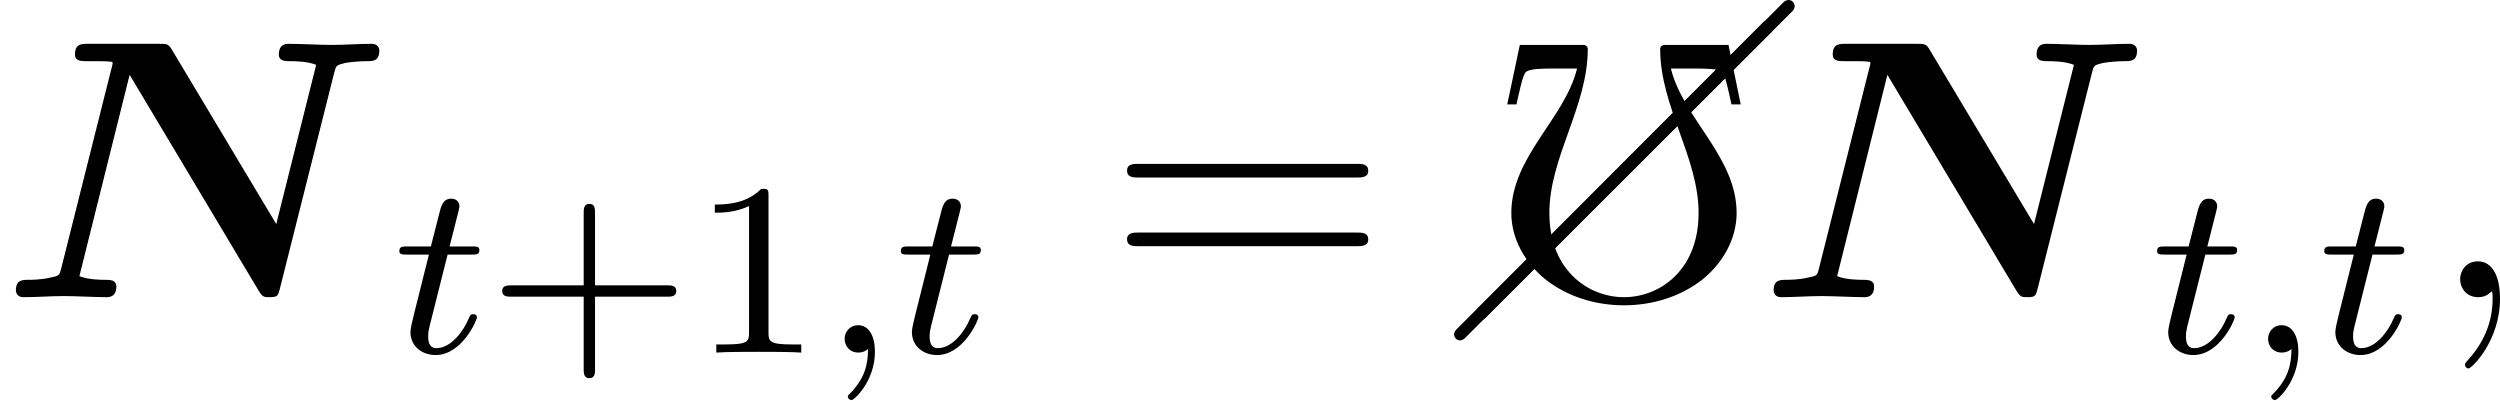
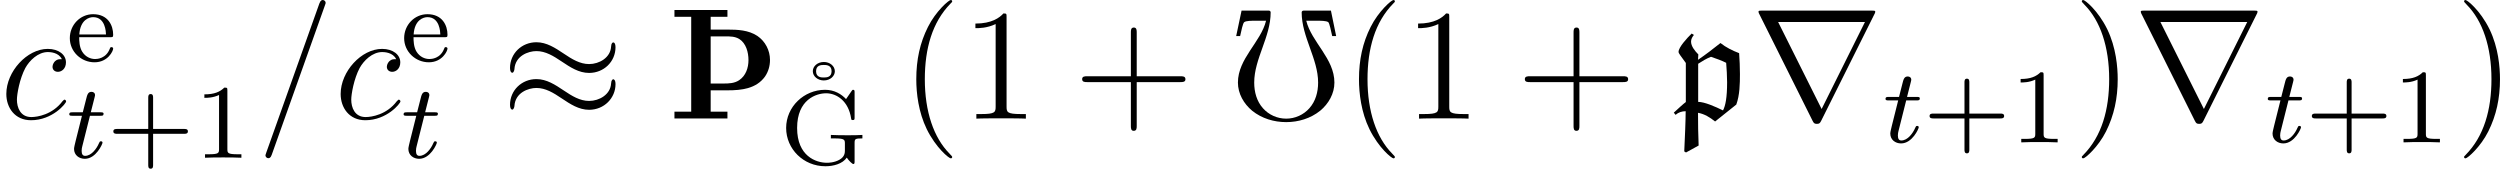
- <svg xmlns="http://www.w3.org/2000/svg" xmlns:xlink="http://www.w3.org/1999/xlink" version="1.1" width="80.92pt" height="12.95pt" viewBox="177.327 316.737 80.92 12.95">
+ <svg xmlns="http://www.w3.org/2000/svg" xmlns:xlink="http://www.w3.org/1999/xlink" version="1.1" width="188.947pt" height="12.751pt" viewBox="70.955 157.14 188.947 12.751">
  <defs>
-     <path id="g22-59" d="M2.331 .048C2.331-.646 2.104-1.16 1.614-1.16C1.231-1.16 1.04-.849 1.04-.586S1.219 0 1.626 0C1.781 0 1.913-.048 2.02-.155C2.044-.179 2.056-.179 2.068-.179C2.092-.179 2.092-.012 2.092 .048C2.092 .442 2.02 1.219 1.327 1.997C1.196 2.14 1.196 2.164 1.196 2.188C1.196 2.248 1.255 2.307 1.315 2.307C1.411 2.307 2.331 1.423 2.331 .048Z" />
+     <path id="g2-112" d="M2.02 2.032C1.985 1.207 1.973 .383 1.973-.442C2.451-.359 2.881-.096 3.264 .215L4.866-1.064C5.129-1.781 5.141-2.642 5.141-3.371C5.141-3.897 5.117-4.423 5.081-4.949C4.579-5.141 4.089-5.38 3.67-5.715C3.108-5.272 2.558-4.842 1.973-4.447C1.985-4.591 1.997-4.842 1.997-4.854C1.733-5.117 1.447-5.475 1.447-5.822C1.447-6.013 1.542-6.181 1.662-6.324L1.494-6.432C1.136-6.085 .502-5.392 .502-5.045C.502-4.937 .646-4.77 1.052-4.208V-1.255C.885-1.136 .442-.729 .143-.454L.275-.287C.49-.478 .765-.562 1.04-.562C1.04 .096 .98 1.482 .933 2.475L1.064 2.558L2.02 2.032ZM1.985-4.148C2.307-4.352 2.606-4.543 2.953-4.674C3.312-4.555 3.802-4.376 4.101-4.22C4.136-3.73 4.172-3.24 4.172-2.75C4.172-1.614 4.053-.98 3.862-.622C3.276-.909 2.463-1.267 1.985-1.267V-4.148Z" />
+     <path id="g8-48" d="M2.501-6.804H.777L.438-5.2H.687C.757-5.509 .857-6.017 .946-6.077C1.056-6.167 1.415-6.167 1.664-6.167H2.321C1.993-4.822 .548-3.786 .548-2.271C.548-1.574 .917-.936 1.445-.498C2.052-.01 2.819 .219 3.587 .219S5.121-.01 5.729-.498C6.257-.936 6.625-1.574 6.625-2.271C6.625-3.786 5.181-4.822 4.852-6.167H5.509C5.758-6.167 6.117-6.167 6.237-6.077C6.316-6.017 6.416-5.509 6.486-5.2H6.735L6.406-6.804H4.682C4.613-6.804 4.563-6.755 4.563-6.695C4.563-5.141 5.599-3.776 5.599-2.271C5.599-1.674 5.44-1.096 5.051-.658C4.682-.239 4.144 0 3.587 0S2.491-.239 2.122-.658C1.733-1.096 1.574-1.674 1.574-2.271C1.574-3.776 2.61-5.141 2.61-6.695C2.61-6.755 2.56-6.804 2.501-6.804Z" />
+     <path id="g32-40" d="M3.885 2.905C3.885 2.869 3.885 2.845 3.682 2.642C2.487 1.435 1.817-.538 1.817-2.977C1.817-5.296 2.379-7.293 3.766-8.703C3.885-8.811 3.885-8.835 3.885-8.871C3.885-8.942 3.826-8.966 3.778-8.966C3.622-8.966 2.642-8.106 2.056-6.934C1.447-5.727 1.172-4.447 1.172-2.977C1.172-1.913 1.339-.49 1.961 .789C2.666 2.224 3.646 3.001 3.778 3.001C3.826 3.001 3.885 2.977 3.885 2.905Z" />
+     <path id="g32-41" d="M3.371-2.977C3.371-3.885 3.252-5.368 2.582-6.755C1.877-8.189 .897-8.966 .765-8.966C.717-8.966 .658-8.942 .658-8.871C.658-8.835 .658-8.811 .861-8.608C2.056-7.4 2.726-5.428 2.726-2.989C2.726-.669 2.164 1.327 .777 2.738C.658 2.845 .658 2.869 .658 2.905C.658 2.977 .717 3.001 .765 3.001C.921 3.001 1.901 2.14 2.487 .968C3.096-.251 3.371-1.542 3.371-2.977Z" />
+     <path id="g32-43" d="M4.77-2.762H8.07C8.237-2.762 8.452-2.762 8.452-2.977C8.452-3.204 8.249-3.204 8.07-3.204H4.77V-6.504C4.77-6.671 4.77-6.886 4.555-6.886C4.328-6.886 4.328-6.683 4.328-6.504V-3.204H1.028C.861-3.204 .646-3.204 .646-2.989C.646-2.762 .849-2.762 1.028-2.762H4.328V.538C4.328 .705 4.328 .921 4.543 .921C4.77 .921 4.77 .717 4.77 .538V-2.762Z" />
+     <path id="g32-49" d="M3.443-7.663C3.443-7.938 3.443-7.95 3.204-7.95C2.917-7.627 2.319-7.185 1.088-7.185V-6.838C1.363-6.838 1.961-6.838 2.618-7.149V-.921C2.618-.49 2.582-.347 1.53-.347H1.16V0C1.482-.024 2.642-.024 3.037-.024S4.579-.024 4.902 0V-.347H4.531C3.479-.347 3.443-.49 3.443-.921V-7.663Z" />
+     <path id="g21-116" d="M1.761-3.172H2.542C2.694-3.172 2.79-3.172 2.79-3.324C2.79-3.435 2.686-3.435 2.55-3.435H1.825L2.112-4.567C2.144-4.686 2.144-4.726 2.144-4.734C2.144-4.902 2.016-4.981 1.881-4.981C1.61-4.981 1.554-4.766 1.467-4.407L1.219-3.435H.454C.303-3.435 .199-3.435 .199-3.284C.199-3.172 .303-3.172 .438-3.172H1.156L.677-1.259C.63-1.06 .558-.781 .558-.669C.558-.191 .948 .08 1.371 .08C2.224 .08 2.71-1.044 2.71-1.14C2.71-1.227 2.638-1.243 2.59-1.243C2.503-1.243 2.495-1.211 2.439-1.092C2.279-.709 1.881-.143 1.395-.143C1.227-.143 1.132-.255 1.132-.518C1.132-.669 1.156-.757 1.18-.861L1.761-3.172Z" />
    <use id="g16-48" xlink:href="#g8-48" transform="scale(1.2)" />
-     <path id="g8-48" d="M2.501-6.804H.777L.438-5.2H.687C.757-5.509 .857-6.017 .946-6.077C1.056-6.167 1.415-6.167 1.664-6.167H2.321C1.993-4.822 .548-3.786 .548-2.271C.548-1.574 .917-.936 1.445-.498C2.052-.01 2.819 .219 3.587 .219S5.121-.01 5.729-.498C6.257-.936 6.625-1.574 6.625-2.271C6.625-3.786 5.181-4.822 4.852-6.167H5.509C5.758-6.167 6.117-6.167 6.237-6.077C6.316-6.017 6.416-5.509 6.486-5.2H6.735L6.406-6.804H4.682C4.613-6.804 4.563-6.755 4.563-6.695C4.563-5.141 5.599-3.776 5.599-2.271C5.599-1.674 5.44-1.096 5.051-.658C4.682-.239 4.144 0 3.587 0S2.491-.239 2.122-.658C1.733-1.096 1.574-1.674 1.574-2.271C1.574-3.776 2.61-5.141 2.61-6.695C2.61-6.755 2.56-6.804 2.501-6.804Z" />
-     <path id="g39-0" d="M10.102-9.813C10.132-9.853 10.162-9.903 10.162-9.963C10.162-10.072 10.072-10.162 9.963-10.162C9.903-10.162 9.853-10.132 9.813-10.102L-.139-.139C-.169-.1-.199-.05-.199 0C-.199 .11-.11 .199 0 .199C.05 .199 .1 .169 .139 .139L10.102-9.813Z" />
-     <path id="g32-61" d="M8.07-3.873C8.237-3.873 8.452-3.873 8.452-4.089C8.452-4.316 8.249-4.316 8.07-4.316H1.028C.861-4.316 .646-4.316 .646-4.101C.646-3.873 .849-3.873 1.028-3.873H8.07ZM8.07-1.65C8.237-1.65 8.452-1.65 8.452-1.865C8.452-2.092 8.249-2.092 8.07-2.092H1.028C.861-2.092 .646-2.092 .646-1.877C.646-1.65 .849-1.65 1.028-1.65H8.07Z" />
-     <path id="g21-59" d="M1.49-.12C1.49 .399 1.379 .853 .885 1.347C.853 1.371 .837 1.387 .837 1.427C.837 1.49 .901 1.538 .956 1.538C1.052 1.538 1.714 .909 1.714-.024C1.714-.534 1.522-.885 1.172-.885C.893-.885 .733-.662 .733-.446C.733-.223 .885 0 1.18 0C1.371 0 1.49-.112 1.49-.12Z" />
-     <path id="g21-116" d="M1.761-3.172H2.542C2.694-3.172 2.79-3.172 2.79-3.324C2.79-3.435 2.686-3.435 2.55-3.435H1.825L2.112-4.567C2.144-4.686 2.144-4.726 2.144-4.734C2.144-4.902 2.016-4.981 1.881-4.981C1.61-4.981 1.554-4.766 1.467-4.407L1.219-3.435H.454C.303-3.435 .199-3.435 .199-3.284C.199-3.172 .303-3.172 .438-3.172H1.156L.677-1.259C.63-1.06 .558-.781 .558-.669C.558-.191 .948 .08 1.371 .08C2.224 .08 2.71-1.044 2.71-1.14C2.71-1.227 2.638-1.243 2.59-1.243C2.503-1.243 2.495-1.211 2.439-1.092C2.279-.709 1.881-.143 1.395-.143C1.227-.143 1.132-.255 1.132-.518C1.132-.669 1.156-.757 1.18-.861L1.761-3.172Z" />
+     <path id="g11-222" d="M.466-8.213V-7.699H1.733V-.526H.466V-.012H4.471V-.526H3.204V-2.14H4.495C5.523-2.14 6.659-2.26 7.317-3.192C7.568-3.563 7.687-3.993 7.687-4.435C7.687-5.165 7.329-5.846 6.731-6.253C6.061-6.695 5.248-6.731 4.471-6.731H3.204V-7.699H4.471V-8.213H.466ZM3.204-2.654V-6.217H4.316C4.686-6.217 5.033-6.217 5.356-6.025C5.882-5.703 6.061-5.009 6.061-4.423S5.858-3.24 5.356-2.905C4.997-2.666 4.579-2.654 4.16-2.654H3.204Z" />
+     <path id="g23-23" d="M4.001-4.997C4.001-5.396 3.618-5.699 3.172-5.699C2.678-5.699 2.335-5.364 2.335-5.005C2.335-4.607 2.718-4.304 3.164-4.304C3.658-4.304 4.001-4.639 4.001-4.997ZM3.172-4.527C2.997-4.527 2.582-4.527 2.582-4.997C2.582-5.444 2.933-5.475 3.164-5.475C3.339-5.475 3.754-5.475 3.754-5.005C3.754-4.559 3.403-4.527 3.172-4.527Z" />
    <path id="g23-43" d="M3.475-1.809H5.818C5.93-1.809 6.105-1.809 6.105-1.993S5.93-2.176 5.818-2.176H3.475V-4.527C3.475-4.639 3.475-4.814 3.292-4.814S3.108-4.639 3.108-4.527V-2.176H.757C.646-2.176 .47-2.176 .47-1.993S.646-1.809 .757-1.809H3.108V.542C3.108 .654 3.108 .829 3.292 .829S3.475 .654 3.475 .542V-1.809Z" />
    <path id="g23-49" d="M2.503-5.077C2.503-5.292 2.487-5.3 2.271-5.3C1.945-4.981 1.522-4.79 .765-4.79V-4.527C.98-4.527 1.411-4.527 1.873-4.742V-.654C1.873-.359 1.849-.263 1.092-.263H.813V0C1.14-.024 1.825-.024 2.184-.024S3.236-.024 3.563 0V-.263H3.284C2.527-.263 2.503-.359 2.503-.654V-5.077Z" />
-     <path id="g12-78" d="M10.819-7.269C10.879-7.496 10.879-7.508 11.166-7.58C11.369-7.615 11.668-7.639 11.86-7.639C12.075-7.639 12.278-7.639 12.278-7.986C12.278-8.094 12.194-8.201 12.039-8.201C11.608-8.201 11.154-8.165 10.712-8.165C10.413-8.165 9.648-8.201 9.349-8.201C9.265-8.201 9.026-8.201 9.026-7.855C9.026-7.639 9.229-7.639 9.397-7.639C9.504-7.639 9.947-7.639 10.234-7.52L8.942-2.367L5.571-7.998C5.452-8.201 5.416-8.201 5.129-8.201H2.869C2.63-8.201 2.427-8.201 2.427-7.855C2.427-7.639 2.618-7.639 2.833-7.639H3.12C3.646-7.639 3.646-7.615 3.646-7.58C3.646-7.532 3.622-7.46 3.61-7.412L1.985-.944C1.925-.705 1.925-.693 1.626-.634C1.339-.562 .98-.562 .944-.562C.717-.562 .514-.562 .514-.215C.514-.179 .538 0 .753 0C1.184 0 1.638-.036 2.08-.036C2.379-.036 3.144 0 3.443 0C3.527 0 3.766 0 3.766-.347C3.766-.562 3.551-.562 3.395-.562C3.288-.562 2.857-.562 2.57-.681L4.196-7.197L8.369-.215C8.5 0 8.548 0 8.727 0C8.99 0 9.002-.048 9.062-.287L10.819-7.269Z" />
+     <path id="g23-71" d="M5.643-1.578C5.643-1.897 5.675-1.937 6.233-1.937V-2.2C5.826-2.176 5.603-2.176 5.149-2.176C4.806-2.176 4.16-2.176 3.85-2.2V-1.937H4.129C4.886-1.937 4.91-1.841 4.91-1.546V-1.036C4.91-.877 4.91-.55 4.487-.319C4.089-.096 3.642-.096 3.547-.096C2.734-.096 1.299-.59 1.299-2.726C1.299-4.886 2.758-5.348 3.491-5.348C4.288-5.348 5.181-4.766 5.38-3.451C5.388-3.371 5.396-3.324 5.507-3.324C5.643-3.324 5.643-3.379 5.643-3.531V-5.404C5.643-5.531 5.643-5.611 5.539-5.611C5.483-5.611 5.475-5.603 5.404-5.499L4.997-4.91C4.655-5.276 4.129-5.611 3.411-5.611C1.817-5.611 .47-4.328 .47-2.726C.47-1.14 1.777 .167 3.435 .167C4.049 .167 4.734-.016 5.053-.486C5.197-.263 5.467 0 5.547 0C5.643 0 5.643-.088 5.643-.207V-1.578Z" />
+     <path id="g23-101" d="M3.292-1.817C3.467-1.817 3.515-1.817 3.515-2C3.515-2.71 3.124-3.555 2-3.555C1.012-3.555 .239-2.734 .239-1.745C.239-.717 1.1 .08 2.104 .08C3.116 .08 3.515-.773 3.515-.956C3.515-.988 3.491-1.068 3.387-1.068C3.3-1.068 3.284-1.012 3.268-.964C2.981-.191 2.295-.167 2.152-.167C1.793-.167 1.427-.335 1.188-.701S.948-1.578 .948-1.817H3.292ZM.956-2.024C1.028-3.14 1.706-3.332 2-3.332C2.933-3.332 2.965-2.208 2.973-2.024H.956Z" />
+     <path id="g20-25" d="M8.632-5.404C8.632-5.655 8.548-5.762 8.464-5.762C8.416-5.762 8.309-5.715 8.297-5.44C8.249-4.615 7.412-4.125 6.635-4.125C5.942-4.125 5.344-4.495 4.722-4.914C4.077-5.344 3.431-5.774 2.654-5.774C1.542-5.774 .658-4.926 .658-3.826C.658-3.563 .753-3.467 .825-3.467C.944-3.467 .992-3.694 .992-3.742C1.052-4.746 2.032-5.105 2.654-5.105C3.347-5.105 3.945-4.734 4.567-4.316C5.212-3.885 5.858-3.455 6.635-3.455C7.747-3.455 8.632-4.304 8.632-5.404ZM8.632-2.606C8.632-2.953 8.488-2.977 8.464-2.977C8.416-2.977 8.309-2.917 8.297-2.654C8.249-1.829 7.412-1.339 6.635-1.339C5.942-1.339 5.344-1.71 4.722-2.128C4.077-2.558 3.431-2.989 2.654-2.989C1.542-2.989 .658-2.14 .658-1.04C.658-.777 .753-.681 .825-.681C.944-.681 .992-.909 .992-.956C1.052-1.961 2.032-2.319 2.654-2.319C3.347-2.319 3.945-1.949 4.567-1.53C5.212-1.1 5.858-.669 6.635-.669C7.771-.669 8.632-1.554 8.632-2.606Z" />
+     <path id="g20-114" d="M9.325-7.902C9.349-7.938 9.385-8.022 9.385-8.07C9.385-8.153 9.373-8.165 9.098-8.165H.849C.574-8.165 .562-8.153 .562-8.07C.562-8.022 .598-7.938 .622-7.902L4.651 .167C4.734 .323 4.77 .395 4.973 .395S5.212 .323 5.296 .167L9.325-7.902ZM2.044-7.305H8.608L5.332-.729L2.044-7.305Z" />
+     <path id="g22-61" d="M5.129-8.524C5.129-8.536 5.2-8.715 5.2-8.739C5.2-8.883 5.081-8.966 4.985-8.966C4.926-8.966 4.818-8.966 4.722-8.703L.717 2.546C.717 2.558 .646 2.738 .646 2.762C.646 2.905 .765 2.989 .861 2.989C.933 2.989 1.04 2.977 1.124 2.726L5.129-8.524Z" />
+     <path id="g22-99" d="M4.674-4.495C4.447-4.495 4.34-4.495 4.172-4.352C4.101-4.292 3.969-4.113 3.969-3.921C3.969-3.682 4.148-3.539 4.376-3.539C4.663-3.539 4.985-3.778 4.985-4.256C4.985-4.83 4.435-5.272 3.61-5.272C2.044-5.272 .478-3.563 .478-1.865C.478-.825 1.124 .12 2.343 .12C3.969 .12 4.997-1.148 4.997-1.303C4.997-1.375 4.926-1.435 4.878-1.435C4.842-1.435 4.83-1.423 4.722-1.315C3.957-.299 2.821-.12 2.367-.12C1.542-.12 1.279-.837 1.279-1.435C1.279-1.853 1.482-3.013 1.913-3.826C2.224-4.388 2.869-5.033 3.622-5.033C3.778-5.033 4.435-5.009 4.674-4.495Z" />
  </defs>
  <g id="page1">
-     <use x="177.327" y="326.356" xlink:href="#g12-78" />
-     <use x="190.054" y="328.149" xlink:href="#g21-116" />
-     <use x="193.112" y="328.149" xlink:href="#g23-43" />
-     <use x="199.699" y="328.149" xlink:href="#g23-49" />
-     <use x="203.933" y="328.149" xlink:href="#g21-59" />
-     <use x="206.285" y="328.149" xlink:href="#g21-116" />
-     <use x="213.162" y="326.356" xlink:href="#g32-61" />
-     <use x="224.591" y="327.556" xlink:href="#g39-0" />
-     <use x="225.255" y="326.899" xlink:href="#g39-0" />
-     <use x="225.588" y="326.356" xlink:href="#g16-48" />
-     <use x="234.222" y="326.356" xlink:href="#g12-78" />
-     <use x="246.949" y="328.149" xlink:href="#g21-116" />
-     <use x="250.007" y="328.149" xlink:href="#g21-59" />
-     <use x="252.359" y="328.149" xlink:href="#g21-116" />
-     <use x="255.916" y="326.356" xlink:href="#g22-59" />
+     <use x="70.955" y="166.107" xlink:href="#g22-99" />
+     <use x="75.993" y="161.768" xlink:href="#g23-101" />
+     <use x="75.993" y="169.062" xlink:href="#g21-116" />
+     <use x="79.051" y="169.062" xlink:href="#g23-43" />
+     <use x="85.637" y="169.062" xlink:href="#g23-49" />
+     <use x="90.37" y="166.107" xlink:href="#g22-61" />
+     <use x="96.223" y="166.107" xlink:href="#g22-99" />
+     <use x="101.261" y="161.768" xlink:href="#g23-101" />
+     <use x="101.261" y="169.062" xlink:href="#g21-116" />
+     <use x="108.843" y="166.107" xlink:href="#g20-25" />
+     <use x="121.463" y="166.107" xlink:href="#g11-222" />
+     <use x="130.051" y="167.524" xlink:href="#g23-23" />
+     <use x="129.901" y="169.538" xlink:href="#g23-71" />
+     <use x="139.035" y="166.107" xlink:href="#g32-40" />
+     <use x="143.587" y="166.107" xlink:href="#g32-49" />
+     <use x="152.097" y="166.107" xlink:href="#g32-43" />
+     <use x="163.858" y="166.107" xlink:href="#g16-48" />
+     <use x="172.493" y="166.107" xlink:href="#g32-40" />
+     <use x="177.045" y="166.107" xlink:href="#g32-49" />
+     <use x="185.555" y="166.107" xlink:href="#g32-43" />
+     <use x="197.316" y="166.107" xlink:href="#g2-112" />
+     <use x="203.299" y="166.107" xlink:href="#g20-114" />
+     <use x="213.262" y="167.9" xlink:href="#g21-116" />
+     <use x="216.32" y="167.9" xlink:href="#g23-43" />
+     <use x="222.906" y="167.9" xlink:href="#g23-49" />
+     <use x="227.638" y="166.107" xlink:href="#g32-41" />
+     <use x="232.191" y="166.107" xlink:href="#g20-114" />
+     <use x="242.153" y="167.9" xlink:href="#g21-116" />
+     <use x="245.211" y="167.9" xlink:href="#g23-43" />
+     <use x="251.798" y="167.9" xlink:href="#g23-49" />
+     <use x="256.53" y="166.107" xlink:href="#g32-41" />
  </g>
</svg>
